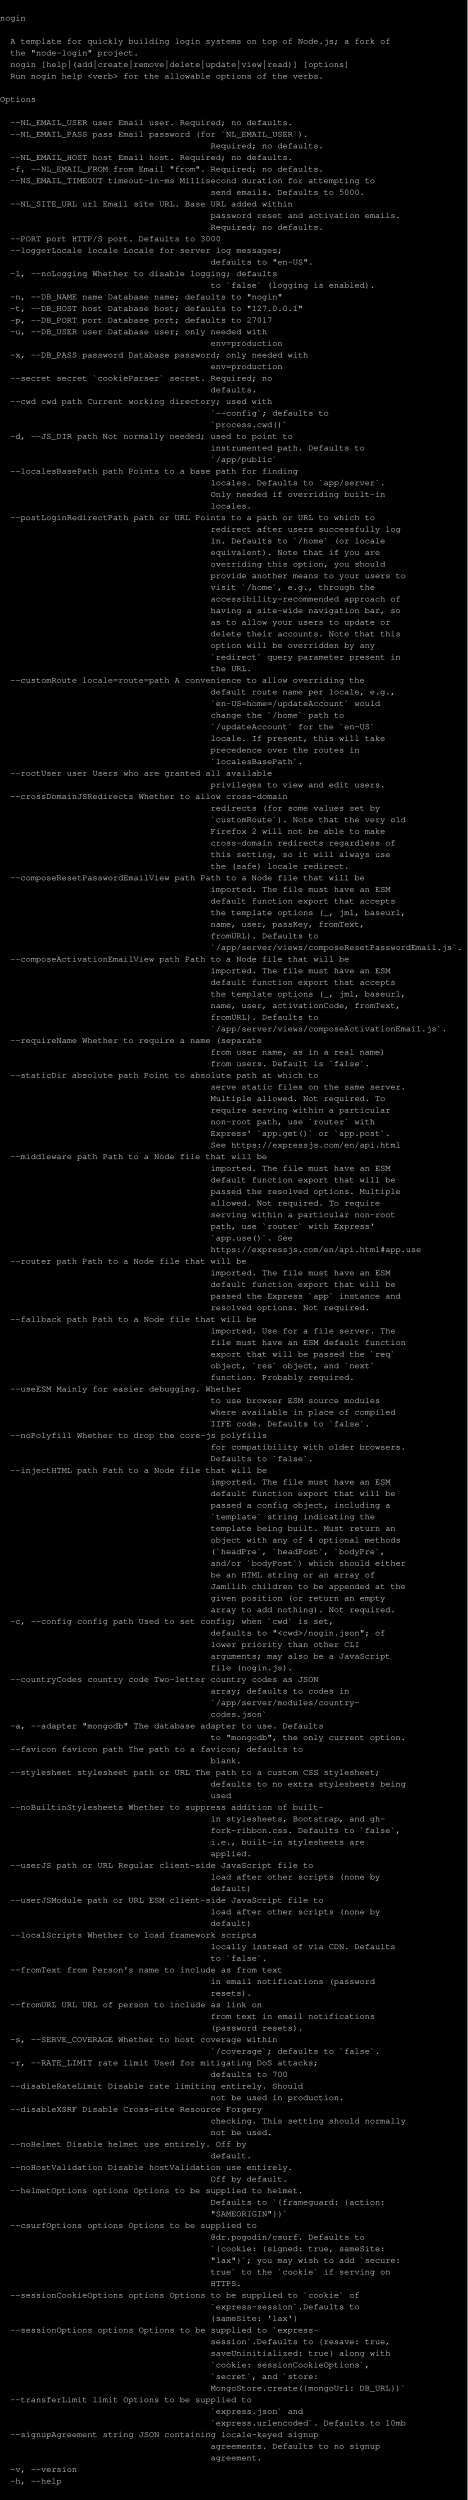
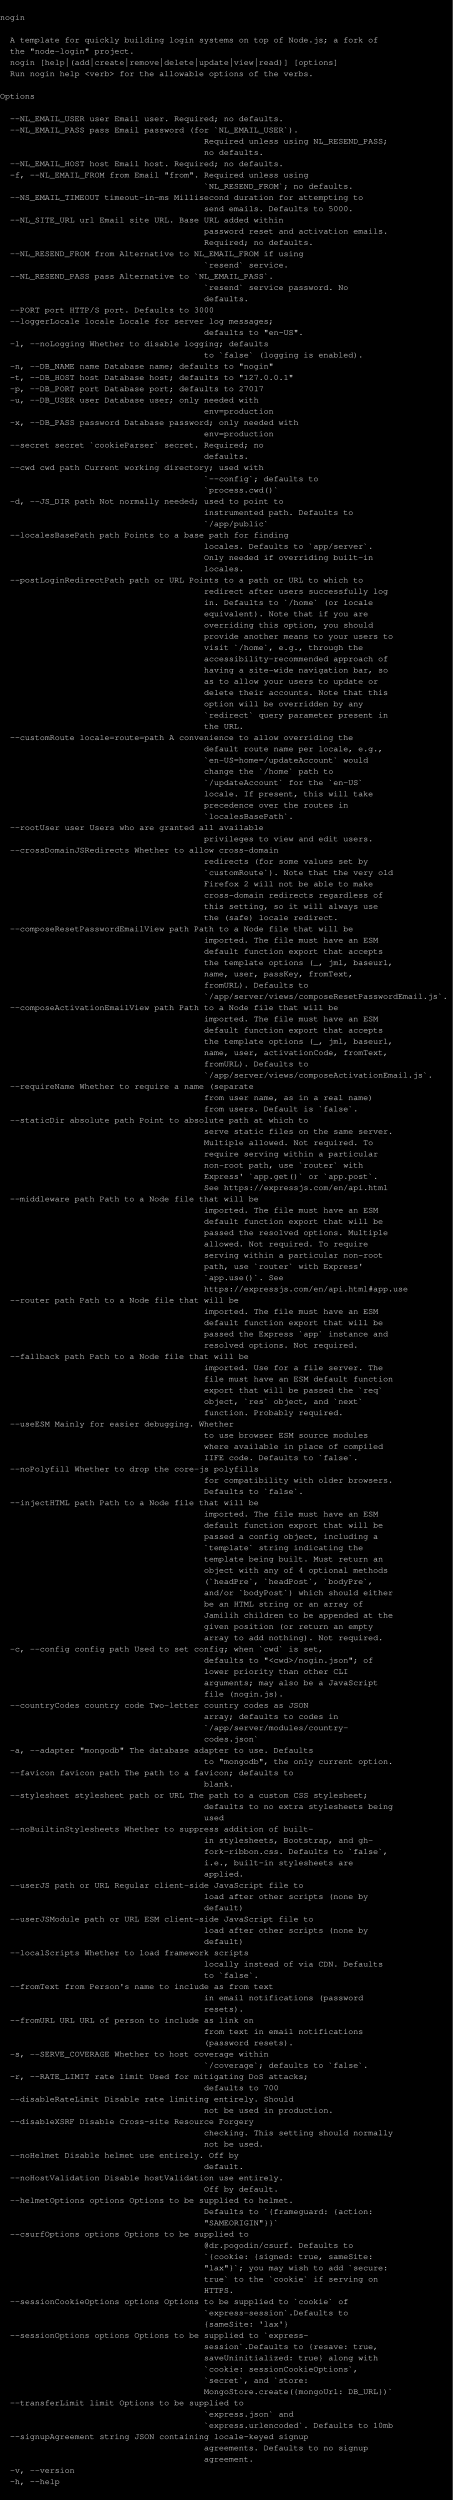
- <svg xmlns="http://www.w3.org/2000/svg" viewBox="0, 0, 764.52, 4088.45" font-family="SauceCodePro Nerd Font, Source Code Pro, Courier" font-size="14">
+ <svg xmlns="http://www.w3.org/2000/svg" viewBox="0, 0, 764.52, 4221.45" font-family="SauceCodePro Nerd Font, Source Code Pro, Courier" font-size="14">
  <g fill="#D3D3D3">
-     <rect x="0" y="0" width="764.52" height="4088.45" fill="#000000" />
+     <rect x="0" y="0" width="764.52" height="4221.45" fill="#000000" />
    <text x="0" y="33.55">nogin</text>
    <text x="16.8" y="71.55">  A template for quickly building login systems on top of Node.js; a fork of    </text>
    <text x="16.8" y="90.55">  the "node-login" project.                                                     </text>
    <text x="16.8" y="109.55">  nogin [help|(add|create|remove|delete|update|view|read)] [options]            </text>
    <text x="16.8" y="128.55">  Run nogin help &lt;verb&gt; for the allowable options of the verbs.                 </text>
    <text x="0" y="166.55">Options</text>
    <text x="16.8" y="204.55">  --NL_EMAIL_USER user                   Email user. Required; no defaults.     </text>
    <text x="16.8" y="223.55">  --NL_EMAIL_PASS pass                   Email password (for `NL_EMAIL_USER`).  </text>
-     <text x="344.46" y="242.55">                                         Required; no defaults.                 </text>
-     <text x="16.8" y="261.55">  --NL_EMAIL_HOST host                   Email host. Required; no defaults.     </text>
-     <text x="16.8" y="280.55">  -f, --NL_EMAIL_FROM from               Email "from". Required; no defaults.   </text>
-     <text x="16.8" y="299.55">  --NS_EMAIL_TIMEOUT timeout-in-ms       Millisecond duration for attempting to </text>
-     <text x="344.46" y="318.55">                                         send emails. Defaults to 5000.         </text>
-     <text x="16.8" y="337.55">  --NL_SITE_URL url                      Email site URL. Base URL added within  </text>
-     <text x="344.46" y="356.55">                                         password reset and activation emails.  </text>
-     <text x="344.46" y="375.55">                                         Required; no defaults.                 </text>
-     <text x="16.8" y="394.55">  --PORT port                            HTTP/S port. Defaults to 3000          </text>
-     <text x="16.8" y="413.55">  --loggerLocale locale                  Locale for server log messages;        </text>
-     <text x="344.46" y="432.55">                                         defaults to "en-US".                   </text>
-     <text x="16.8" y="451.55">  -l, --noLogging                        Whether to disable logging; defaults   </text>
-     <text x="344.46" y="470.55">                                         to `false` (logging is enabled).       </text>
-     <text x="16.8" y="489.55">  -n, --DB_NAME name                     Database name; defaults to "nogin"     </text>
-     <text x="16.8" y="508.55">  -t, --DB_HOST host                     Database host; defaults to "127.0.0.1" </text>
-     <text x="16.8" y="527.55">  -p, --DB_PORT port                     Database port; defaults to 27017       </text>
-     <text x="16.8" y="546.55">  -u, --DB_USER user                     Database user; only needed with        </text>
-     <text x="344.46" y="565.55">                                         env=production                         </text>
-     <text x="16.8" y="584.55">  -x, --DB_PASS password                 Database password; only needed with    </text>
-     <text x="344.46" y="603.55">                                         env=production                         </text>
-     <text x="16.8" y="622.55">  --secret secret                        `cookieParser` secret. Required; no    </text>
-     <text x="344.46" y="641.55">                                         defaults.                              </text>
-     <text x="16.8" y="660.55">  --cwd cwd path                         Current working directory; used with   </text>
-     <text x="344.46" y="679.55">                                         `--config`; defaults to                </text>
-     <text x="344.46" y="698.55">                                         `process.cwd()`                        </text>
-     <text x="16.8" y="717.55">  -d, --JS_DIR path                      Not normally needed; used to point to  </text>
-     <text x="344.46" y="736.55">                                         instrumented path. Defaults to         </text>
-     <text x="344.46" y="755.55">                                         `/app/public`                          </text>
-     <text x="16.8" y="774.55">  --localesBasePath path                 Points to a base path for finding      </text>
-     <text x="344.46" y="793.55">                                         locales. Defaults to `app/server`.     </text>
-     <text x="344.46" y="812.55">                                         Only needed if overriding built-in     </text>
-     <text x="344.46" y="831.55">                                         locales.                               </text>
-     <text x="16.8" y="850.55">  --postLoginRedirectPath path or URL    Points to a path or URL to which to    </text>
-     <text x="344.46" y="869.55">                                         redirect after users successfully log  </text>
-     <text x="344.46" y="888.55">                                         in. Defaults to `/home` (or locale     </text>
-     <text x="344.46" y="907.55">                                         equivalent). Note that if you are      </text>
-     <text x="344.46" y="926.55">                                         overriding this option, you should     </text>
-     <text x="344.46" y="945.55">                                         provide another means to your users to </text>
-     <text x="344.46" y="964.55">                                         visit `/home`, e.g., through the       </text>
-     <text x="344.46" y="983.55">                                         accessibility-recommended approach of  </text>
-     <text x="344.46" y="1002.55">                                         having a site-wide navigation bar, so  </text>
-     <text x="344.46" y="1021.55">                                         as to allow your users to update or    </text>
-     <text x="344.46" y="1040.55">                                         delete their accounts. Note that this  </text>
-     <text x="344.46" y="1059.55">                                         option will be overridden by any       </text>
-     <text x="344.46" y="1078.55">                                         `redirect` query parameter present in  </text>
-     <text x="344.46" y="1097.55">                                         the URL.                               </text>
-     <text x="16.8" y="1116.55">  --customRoute locale=route=path        A convenience to allow overriding the  </text>
-     <text x="344.46" y="1135.55">                                         default route name per locale, e.g.,   </text>
-     <text x="344.46" y="1154.55">                                         `en-US=home=/updateAccount` would      </text>
-     <text x="344.46" y="1173.55">                                         change the `/home` path to             </text>
-     <text x="344.46" y="1192.55">                                         `/updateAccount` for the `en-US`       </text>
-     <text x="344.46" y="1211.55">                                         locale. If present, this will take     </text>
-     <text x="344.46" y="1230.55">                                         precedence over the routes in          </text>
-     <text x="344.46" y="1249.55">                                         `localesBasePath`.                     </text>
-     <text x="16.8" y="1268.55">  --rootUser user                        Users who are granted all available    </text>
-     <text x="344.46" y="1287.55">                                         privileges to view and edit users.     </text>
-     <text x="16.8" y="1306.55">  --crossDomainJSRedirects               Whether to allow cross-domain          </text>
-     <text x="344.46" y="1325.55">                                         redirects (for some values set by      </text>
-     <text x="344.46" y="1344.55">                                         `customRoute`). Note that the very old </text>
-     <text x="344.46" y="1363.55">                                         Firefox 2 will not be able to make     </text>
-     <text x="344.46" y="1382.55">                                         cross-domain redirects regardless of   </text>
-     <text x="344.46" y="1401.55">                                         this setting, so it will always use    </text>
-     <text x="344.46" y="1420.55">                                         the (safe) locale redirect.            </text>
-     <text x="16.8" y="1439.55">  --composeResetPasswordEmailView path   Path to a Node file that will be       </text>
-     <text x="344.46" y="1458.55">                                         imported. The file must have an ESM    </text>
-     <text x="344.46" y="1477.55">                                         default function export that accepts   </text>
-     <text x="344.46" y="1496.55">                                         the template options (_, jml, baseurl, </text>
-     <text x="344.46" y="1515.55">                                         name, user, passKey, fromText,         </text>
-     <text x="344.46" y="1534.55">                                         fromURL). Defaults to                  </text>
-     <text x="344.46" y="1553.55">                                         `/app/server/views/composeResetPasswordEmail.js`. </text>
-     <text x="16.8" y="1572.55">  --composeActivationEmailView path      Path to a Node file that will be       </text>
+     <text x="344.46" y="242.55">                                         Required unless using NL_RESEND_PASS;  </text>
+     <text x="344.46" y="261.55">                                         no defaults.                           </text>
+     <text x="16.8" y="280.55">  --NL_EMAIL_HOST host                   Email host. Required; no defaults.     </text>
+     <text x="16.8" y="299.55">  -f, --NL_EMAIL_FROM from               Email "from". Required unless using    </text>
+     <text x="344.46" y="318.55">                                         `NL_RESEND_FROM`; no defaults.         </text>
+     <text x="16.8" y="337.55">  --NS_EMAIL_TIMEOUT timeout-in-ms       Millisecond duration for attempting to </text>
+     <text x="344.46" y="356.55">                                         send emails. Defaults to 5000.         </text>
+     <text x="16.8" y="375.55">  --NL_SITE_URL url                      Email site URL. Base URL added within  </text>
+     <text x="344.46" y="394.55">                                         password reset and activation emails.  </text>
+     <text x="344.46" y="413.55">                                         Required; no defaults.                 </text>
+     <text x="16.8" y="432.55">  --NL_RESEND_FROM from                  Alternative to NL_EMAIL_FROM if using  </text>
+     <text x="344.46" y="451.55">                                         `resend` service.                      </text>
+     <text x="16.8" y="470.55">  --NL_RESEND_PASS pass                  Alternative to `NL_EMAIL_PASS`.        </text>
+     <text x="344.46" y="489.55">                                         `resend` service password. No          </text>
+     <text x="344.46" y="508.55">                                         defaults.                              </text>
+     <text x="16.8" y="527.55">  --PORT port                            HTTP/S port. Defaults to 3000          </text>
+     <text x="16.8" y="546.55">  --loggerLocale locale                  Locale for server log messages;        </text>
+     <text x="344.46" y="565.55">                                         defaults to "en-US".                   </text>
+     <text x="16.8" y="584.55">  -l, --noLogging                        Whether to disable logging; defaults   </text>
+     <text x="344.46" y="603.55">                                         to `false` (logging is enabled).       </text>
+     <text x="16.8" y="622.55">  -n, --DB_NAME name                     Database name; defaults to "nogin"     </text>
+     <text x="16.8" y="641.55">  -t, --DB_HOST host                     Database host; defaults to "127.0.0.1" </text>
+     <text x="16.8" y="660.55">  -p, --DB_PORT port                     Database port; defaults to 27017       </text>
+     <text x="16.8" y="679.55">  -u, --DB_USER user                     Database user; only needed with        </text>
+     <text x="344.46" y="698.55">                                         env=production                         </text>
+     <text x="16.8" y="717.55">  -x, --DB_PASS password                 Database password; only needed with    </text>
+     <text x="344.46" y="736.55">                                         env=production                         </text>
+     <text x="16.8" y="755.55">  --secret secret                        `cookieParser` secret. Required; no    </text>
+     <text x="344.46" y="774.55">                                         defaults.                              </text>
+     <text x="16.8" y="793.55">  --cwd cwd path                         Current working directory; used with   </text>
+     <text x="344.46" y="812.55">                                         `--config`; defaults to                </text>
+     <text x="344.46" y="831.55">                                         `process.cwd()`                        </text>
+     <text x="16.8" y="850.55">  -d, --JS_DIR path                      Not normally needed; used to point to  </text>
+     <text x="344.46" y="869.55">                                         instrumented path. Defaults to         </text>
+     <text x="344.46" y="888.55">                                         `/app/public`                          </text>
+     <text x="16.8" y="907.55">  --localesBasePath path                 Points to a base path for finding      </text>
+     <text x="344.46" y="926.55">                                         locales. Defaults to `app/server`.     </text>
+     <text x="344.46" y="945.55">                                         Only needed if overriding built-in     </text>
+     <text x="344.46" y="964.55">                                         locales.                               </text>
+     <text x="16.8" y="983.55">  --postLoginRedirectPath path or URL    Points to a path or URL to which to    </text>
+     <text x="344.46" y="1002.55">                                         redirect after users successfully log  </text>
+     <text x="344.46" y="1021.55">                                         in. Defaults to `/home` (or locale     </text>
+     <text x="344.46" y="1040.55">                                         equivalent). Note that if you are      </text>
+     <text x="344.46" y="1059.55">                                         overriding this option, you should     </text>
+     <text x="344.46" y="1078.55">                                         provide another means to your users to </text>
+     <text x="344.46" y="1097.55">                                         visit `/home`, e.g., through the       </text>
+     <text x="344.46" y="1116.55">                                         accessibility-recommended approach of  </text>
+     <text x="344.46" y="1135.55">                                         having a site-wide navigation bar, so  </text>
+     <text x="344.46" y="1154.55">                                         as to allow your users to update or    </text>
+     <text x="344.46" y="1173.55">                                         delete their accounts. Note that this  </text>
+     <text x="344.46" y="1192.55">                                         option will be overridden by any       </text>
+     <text x="344.46" y="1211.55">                                         `redirect` query parameter present in  </text>
+     <text x="344.46" y="1230.55">                                         the URL.                               </text>
+     <text x="16.8" y="1249.55">  --customRoute locale=route=path        A convenience to allow overriding the  </text>
+     <text x="344.46" y="1268.55">                                         default route name per locale, e.g.,   </text>
+     <text x="344.46" y="1287.55">                                         `en-US=home=/updateAccount` would      </text>
+     <text x="344.46" y="1306.55">                                         change the `/home` path to             </text>
+     <text x="344.46" y="1325.55">                                         `/updateAccount` for the `en-US`       </text>
+     <text x="344.46" y="1344.55">                                         locale. If present, this will take     </text>
+     <text x="344.46" y="1363.55">                                         precedence over the routes in          </text>
+     <text x="344.46" y="1382.55">                                         `localesBasePath`.                     </text>
+     <text x="16.8" y="1401.55">  --rootUser user                        Users who are granted all available    </text>
+     <text x="344.46" y="1420.55">                                         privileges to view and edit users.     </text>
+     <text x="16.8" y="1439.55">  --crossDomainJSRedirects               Whether to allow cross-domain          </text>
+     <text x="344.46" y="1458.55">                                         redirects (for some values set by      </text>
+     <text x="344.46" y="1477.55">                                         `customRoute`). Note that the very old </text>
+     <text x="344.46" y="1496.55">                                         Firefox 2 will not be able to make     </text>
+     <text x="344.46" y="1515.55">                                         cross-domain redirects regardless of   </text>
+     <text x="344.46" y="1534.55">                                         this setting, so it will always use    </text>
+     <text x="344.46" y="1553.55">                                         the (safe) locale redirect.            </text>
+     <text x="16.8" y="1572.55">  --composeResetPasswordEmailView path   Path to a Node file that will be       </text>
    <text x="344.46" y="1591.55">                                         imported. The file must have an ESM    </text>
    <text x="344.46" y="1610.55">                                         default function export that accepts   </text>
    <text x="344.46" y="1629.55">                                         the template options (_, jml, baseurl, </text>
-     <text x="344.46" y="1648.55">                                         name, user, activationCode, fromText,  </text>
+     <text x="344.46" y="1648.55">                                         name, user, passKey, fromText,         </text>
    <text x="344.46" y="1667.55">                                         fromURL). Defaults to                  </text>
-     <text x="344.46" y="1686.55">                                         `/app/server/views/composeActivationEmail.js`. </text>
-     <text x="16.8" y="1705.55">  --requireName                          Whether to require a name (separate    </text>
-     <text x="344.46" y="1724.55">                                         from user name, as in a real name)     </text>
-     <text x="344.46" y="1743.55">                                         from users. Default is `false`.        </text>
-     <text x="16.8" y="1762.55">  --staticDir absolute path              Point to absolute path at which to     </text>
-     <text x="344.46" y="1781.55">                                         serve static files on the same server. </text>
-     <text x="344.46" y="1800.55">                                         Multiple allowed. Not required. To     </text>
-     <text x="344.46" y="1819.55">                                         require serving within a particular    </text>
-     <text x="344.46" y="1838.55">                                         non-root path, use `router` with       </text>
-     <text x="344.46" y="1857.55">                                         Express' `app.get()` or `app.post`.    </text>
-     <text x="344.46" y="1876.55">                                         See https://expressjs.com/en/api.html  </text>
-     <text x="16.8" y="1895.55">  --middleware path                      Path to a Node file that will be       </text>
-     <text x="344.46" y="1914.55">                                         imported. The file must have an ESM    </text>
-     <text x="344.46" y="1933.55">                                         default function export that will be   </text>
-     <text x="344.46" y="1952.55">                                         passed the resolved options. Multiple  </text>
-     <text x="344.46" y="1971.55">                                         allowed. Not required. To require      </text>
-     <text x="344.46" y="1990.55">                                         serving within a particular non-root   </text>
-     <text x="344.46" y="2009.55">                                         path, use `router` with Express'       </text>
-     <text x="344.46" y="2028.55">                                         `app.use()`. See                       </text>
-     <text x="344.46" y="2047.55">                                         https://expressjs.com/en/api.html#app.use </text>
-     <text x="16.8" y="2066.55">  --router path                          Path to a Node file that will be       </text>
-     <text x="344.46" y="2085.55">                                         imported. The file must have an ESM    </text>
-     <text x="344.46" y="2104.55">                                         default function export that will be   </text>
-     <text x="344.46" y="2123.55">                                         passed the Express `app` instance and  </text>
-     <text x="344.46" y="2142.55">                                         resolved options. Not required.        </text>
-     <text x="16.8" y="2161.55">  --fallback path                        Path to a Node file that will be       </text>
-     <text x="344.46" y="2180.55">                                         imported. Use for a file server. The   </text>
-     <text x="344.46" y="2199.55">                                         file must have an ESM default function </text>
-     <text x="344.46" y="2218.55">                                         export that will be passed the `req`   </text>
-     <text x="344.46" y="2237.55">                                         object, `res` object, and `next`       </text>
-     <text x="344.46" y="2256.55">                                         function. Probably required.           </text>
-     <text x="16.8" y="2275.55">  --useESM                               Mainly for easier debugging. Whether   </text>
-     <text x="344.46" y="2294.55">                                         to use browser ESM source modules      </text>
-     <text x="344.46" y="2313.55">                                         where available in place of compiled   </text>
-     <text x="344.46" y="2332.55">                                         IIFE code. Defaults to `false`.        </text>
-     <text x="16.8" y="2351.55">  --noPolyfill                           Whether to drop the core-js polyfills  </text>
-     <text x="344.46" y="2370.55">                                         for compatibility with older browsers. </text>
-     <text x="344.46" y="2389.55">                                         Defaults to `false`.                   </text>
-     <text x="16.8" y="2408.55">  --injectHTML path                      Path to a Node file that will be       </text>
-     <text x="344.46" y="2427.55">                                         imported. The file must have an ESM    </text>
-     <text x="344.46" y="2446.55">                                         default function export that will be   </text>
-     <text x="344.46" y="2465.55">                                         passed a config object, including a    </text>
-     <text x="344.46" y="2484.55">                                         `template` string indicating the       </text>
-     <text x="344.46" y="2503.55">                                         template being built. Must return an   </text>
-     <text x="344.46" y="2522.55">                                         object with any of 4 optional methods  </text>
-     <text x="344.46" y="2541.55">                                         (`headPre`, `headPost`, `bodyPre`,     </text>
-     <text x="344.46" y="2560.55">                                         and/or `bodyPost`) which should either </text>
-     <text x="344.46" y="2579.55">                                         be an HTML string or an array of       </text>
-     <text x="344.46" y="2598.55">                                         Jamilih children to be appended at the </text>
-     <text x="344.46" y="2617.55">                                         given position (or return an empty     </text>
-     <text x="344.46" y="2636.55">                                         array to add nothing). Not required.   </text>
-     <text x="16.8" y="2655.55">  -c, --config config path               Used to set config; when `cwd` is set, </text>
-     <text x="344.46" y="2674.55">                                         defaults to "&lt;cwd&gt;/nogin.json"; of     </text>
-     <text x="344.46" y="2693.55">                                         lower priority than other CLI          </text>
-     <text x="344.46" y="2712.55">                                         arguments; may also be a JavaScript    </text>
-     <text x="344.46" y="2731.55">                                         file (nogin.js).                       </text>
-     <text x="16.8" y="2750.55">  --countryCodes country code            Two-letter country codes as JSON       </text>
-     <text x="344.46" y="2769.55">                                         array; defaults to codes in            </text>
-     <text x="344.46" y="2788.55">                                         `/app/server/modules/country-          </text>
-     <text x="344.46" y="2807.55">                                         codes.json`                            </text>
-     <text x="16.8" y="2826.55">  -a, --adapter "mongodb"                The database adapter to use. Defaults  </text>
-     <text x="344.46" y="2845.55">                                         to "mongodb", the only current option. </text>
-     <text x="16.8" y="2864.55">  --favicon favicon path                 The path to a favicon; defaults to     </text>
-     <text x="344.46" y="2883.55">                                         blank.                                 </text>
-     <text x="16.8" y="2902.55">  --stylesheet stylesheet path or URL    The path to a custom CSS stylesheet;   </text>
-     <text x="344.46" y="2921.55">                                         defaults to no extra stylesheets being </text>
-     <text x="344.46" y="2940.55">                                         used                                   </text>
-     <text x="16.8" y="2959.55">  --noBuiltinStylesheets                 Whether to suppress addition of built- </text>
-     <text x="344.46" y="2978.55">                                         in stylesheets, Bootstrap, and gh-     </text>
-     <text x="344.46" y="2997.55">                                         fork-ribbon.css. Defaults to `false`,  </text>
-     <text x="344.46" y="3016.55">                                         i.e., built-in stylesheets are         </text>
-     <text x="344.46" y="3035.55">                                         applied.                               </text>
-     <text x="16.8" y="3054.55">  --userJS path or URL                   Regular client-side JavaScript file to </text>
-     <text x="344.46" y="3073.55">                                         load after other scripts (none by      </text>
-     <text x="344.46" y="3092.55">                                         default)                               </text>
-     <text x="16.8" y="3111.55">  --userJSModule path or URL             ESM client-side JavaScript file to     </text>
-     <text x="344.46" y="3130.55">                                         load after other scripts (none by      </text>
-     <text x="344.46" y="3149.55">                                         default)                               </text>
-     <text x="16.8" y="3168.55">  --localScripts                         Whether to load framework scripts      </text>
-     <text x="344.46" y="3187.55">                                         locally instead of via CDN. Defaults   </text>
-     <text x="344.46" y="3206.55">                                         to `false`.                            </text>
-     <text x="16.8" y="3225.55">  --fromText from                        Person's name to include as from text  </text>
-     <text x="344.46" y="3244.55">                                         in email notifications (password       </text>
-     <text x="344.46" y="3263.55">                                         resets).                               </text>
-     <text x="16.8" y="3282.55">  --fromURL URL                          URL of person to include as link on    </text>
-     <text x="344.46" y="3301.55">                                         from text in email notifications       </text>
-     <text x="344.46" y="3320.55">                                         (password resets).                     </text>
-     <text x="16.8" y="3339.55">  -s, --SERVE_COVERAGE                   Whether to host coverage within        </text>
-     <text x="344.46" y="3358.55">                                         `/coverage`; defaults to `false`.      </text>
-     <text x="16.8" y="3377.55">  -r, --RATE_LIMIT rate limit            Used for mitigating DoS attacks;       </text>
-     <text x="344.46" y="3396.55">                                         defaults to 700                        </text>
-     <text x="16.8" y="3415.55">  --disableRateLimit                     Disable rate limiting entirely. Should </text>
-     <text x="344.46" y="3434.55">                                         not be used in production.             </text>
-     <text x="16.8" y="3453.55">  --disableXSRF                          Disable Cross-site Resource Forgery    </text>
-     <text x="344.46" y="3472.55">                                         checking. This setting should normally </text>
-     <text x="344.46" y="3491.55">                                         not be used.                           </text>
-     <text x="16.8" y="3510.55">  --noHelmet                             Disable helmet use entirely. Off by    </text>
-     <text x="344.46" y="3529.55">                                         default.                               </text>
-     <text x="16.8" y="3548.55">  --noHostValidation                     Disable hostValidation use entirely.   </text>
-     <text x="344.46" y="3567.55">                                         Off by default.                        </text>
-     <text x="16.8" y="3586.55">  --helmetOptions options                Options to be supplied to helmet.      </text>
-     <text x="344.46" y="3605.55">                                         Defaults to `{frameguard: {action:     </text>
-     <text x="344.46" y="3624.55">                                         "SAMEORIGIN"}}`                        </text>
-     <text x="16.8" y="3643.55">  --csurfOptions options                 Options to be supplied to              </text>
-     <text x="344.46" y="3662.55">                                         @dr.pogodin/csurf. Defaults to         </text>
-     <text x="344.46" y="3681.55">                                         `{cookie: {signed: true, sameSite:     </text>
-     <text x="344.46" y="3700.55">                                         "lax"}`; you may wish to add `secure:  </text>
-     <text x="344.46" y="3719.55">                                         true` to the `cookie` if serving on    </text>
-     <text x="344.46" y="3738.55">                                         HTTPS.                                 </text>
-     <text x="16.8" y="3757.55">  --sessionCookieOptions options         Options to be supplied to `cookie` of  </text>
-     <text x="344.46" y="3776.55">                                         `express-session`.Defaults to          </text>
-     <text x="344.46" y="3795.55">                                         {sameSite: 'lax'}                      </text>
-     <text x="16.8" y="3814.55">  --sessionOptions options               Options to be supplied to `express-    </text>
-     <text x="344.46" y="3833.55">                                         session`.Defaults to {resave: true,    </text>
-     <text x="344.46" y="3852.55">                                         saveUninitialized: true} along with    </text>
-     <text x="344.46" y="3871.55">                                         `cookie: sessionCookieOptions`,        </text>
-     <text x="344.46" y="3890.55">                                         `secret`, and `store:                  </text>
-     <text x="344.46" y="3909.55">                                         MongoStore.create({mongoUrl: DB_URL})` </text>
-     <text x="16.8" y="3928.55">  --transferLimit limit                  Options to be supplied to              </text>
-     <text x="344.46" y="3947.55">                                         `express.json` and                     </text>
-     <text x="344.46" y="3966.55">                                         `express.urlencoded`. Defaults to 10mb </text>
-     <text x="16.8" y="3985.55">  --signupAgreement string               JSON containing locale-keyed signup    </text>
-     <text x="344.46" y="4004.55">                                         agreements. Defaults to no signup      </text>
-     <text x="344.46" y="4023.55">                                         agreement.                             </text>
-     <text x="16.8" y="4042.55">  -v, --version                                                                 </text>
-     <text x="16.8" y="4061.55">  -h, --help                                                                    </text>
+     <text x="344.46" y="1686.55">                                         `/app/server/views/composeResetPasswordEmail.js`. </text>
+     <text x="16.8" y="1705.55">  --composeActivationEmailView path      Path to a Node file that will be       </text>
+     <text x="344.46" y="1724.55">                                         imported. The file must have an ESM    </text>
+     <text x="344.46" y="1743.55">                                         default function export that accepts   </text>
+     <text x="344.46" y="1762.55">                                         the template options (_, jml, baseurl, </text>
+     <text x="344.46" y="1781.55">                                         name, user, activationCode, fromText,  </text>
+     <text x="344.46" y="1800.55">                                         fromURL). Defaults to                  </text>
+     <text x="344.46" y="1819.55">                                         `/app/server/views/composeActivationEmail.js`. </text>
+     <text x="16.8" y="1838.55">  --requireName                          Whether to require a name (separate    </text>
+     <text x="344.46" y="1857.55">                                         from user name, as in a real name)     </text>
+     <text x="344.46" y="1876.55">                                         from users. Default is `false`.        </text>
+     <text x="16.8" y="1895.55">  --staticDir absolute path              Point to absolute path at which to     </text>
+     <text x="344.46" y="1914.55">                                         serve static files on the same server. </text>
+     <text x="344.46" y="1933.55">                                         Multiple allowed. Not required. To     </text>
+     <text x="344.46" y="1952.55">                                         require serving within a particular    </text>
+     <text x="344.46" y="1971.55">                                         non-root path, use `router` with       </text>
+     <text x="344.46" y="1990.55">                                         Express' `app.get()` or `app.post`.    </text>
+     <text x="344.46" y="2009.55">                                         See https://expressjs.com/en/api.html  </text>
+     <text x="16.8" y="2028.55">  --middleware path                      Path to a Node file that will be       </text>
+     <text x="344.46" y="2047.55">                                         imported. The file must have an ESM    </text>
+     <text x="344.46" y="2066.55">                                         default function export that will be   </text>
+     <text x="344.46" y="2085.55">                                         passed the resolved options. Multiple  </text>
+     <text x="344.46" y="2104.55">                                         allowed. Not required. To require      </text>
+     <text x="344.46" y="2123.55">                                         serving within a particular non-root   </text>
+     <text x="344.46" y="2142.55">                                         path, use `router` with Express'       </text>
+     <text x="344.46" y="2161.55">                                         `app.use()`. See                       </text>
+     <text x="344.46" y="2180.55">                                         https://expressjs.com/en/api.html#app.use </text>
+     <text x="16.8" y="2199.55">  --router path                          Path to a Node file that will be       </text>
+     <text x="344.46" y="2218.55">                                         imported. The file must have an ESM    </text>
+     <text x="344.46" y="2237.55">                                         default function export that will be   </text>
+     <text x="344.46" y="2256.55">                                         passed the Express `app` instance and  </text>
+     <text x="344.46" y="2275.55">                                         resolved options. Not required.        </text>
+     <text x="16.8" y="2294.55">  --fallback path                        Path to a Node file that will be       </text>
+     <text x="344.46" y="2313.55">                                         imported. Use for a file server. The   </text>
+     <text x="344.46" y="2332.55">                                         file must have an ESM default function </text>
+     <text x="344.46" y="2351.55">                                         export that will be passed the `req`   </text>
+     <text x="344.46" y="2370.55">                                         object, `res` object, and `next`       </text>
+     <text x="344.46" y="2389.55">                                         function. Probably required.           </text>
+     <text x="16.8" y="2408.55">  --useESM                               Mainly for easier debugging. Whether   </text>
+     <text x="344.46" y="2427.55">                                         to use browser ESM source modules      </text>
+     <text x="344.46" y="2446.55">                                         where available in place of compiled   </text>
+     <text x="344.46" y="2465.55">                                         IIFE code. Defaults to `false`.        </text>
+     <text x="16.8" y="2484.55">  --noPolyfill                           Whether to drop the core-js polyfills  </text>
+     <text x="344.46" y="2503.55">                                         for compatibility with older browsers. </text>
+     <text x="344.46" y="2522.55">                                         Defaults to `false`.                   </text>
+     <text x="16.8" y="2541.55">  --injectHTML path                      Path to a Node file that will be       </text>
+     <text x="344.46" y="2560.55">                                         imported. The file must have an ESM    </text>
+     <text x="344.46" y="2579.55">                                         default function export that will be   </text>
+     <text x="344.46" y="2598.55">                                         passed a config object, including a    </text>
+     <text x="344.46" y="2617.55">                                         `template` string indicating the       </text>
+     <text x="344.46" y="2636.55">                                         template being built. Must return an   </text>
+     <text x="344.46" y="2655.55">                                         object with any of 4 optional methods  </text>
+     <text x="344.46" y="2674.55">                                         (`headPre`, `headPost`, `bodyPre`,     </text>
+     <text x="344.46" y="2693.55">                                         and/or `bodyPost`) which should either </text>
+     <text x="344.46" y="2712.55">                                         be an HTML string or an array of       </text>
+     <text x="344.46" y="2731.55">                                         Jamilih children to be appended at the </text>
+     <text x="344.46" y="2750.55">                                         given position (or return an empty     </text>
+     <text x="344.46" y="2769.55">                                         array to add nothing). Not required.   </text>
+     <text x="16.8" y="2788.55">  -c, --config config path               Used to set config; when `cwd` is set, </text>
+     <text x="344.46" y="2807.55">                                         defaults to "&lt;cwd&gt;/nogin.json"; of     </text>
+     <text x="344.46" y="2826.55">                                         lower priority than other CLI          </text>
+     <text x="344.46" y="2845.55">                                         arguments; may also be a JavaScript    </text>
+     <text x="344.46" y="2864.55">                                         file (nogin.js).                       </text>
+     <text x="16.8" y="2883.55">  --countryCodes country code            Two-letter country codes as JSON       </text>
+     <text x="344.46" y="2902.55">                                         array; defaults to codes in            </text>
+     <text x="344.46" y="2921.55">                                         `/app/server/modules/country-          </text>
+     <text x="344.46" y="2940.55">                                         codes.json`                            </text>
+     <text x="16.8" y="2959.55">  -a, --adapter "mongodb"                The database adapter to use. Defaults  </text>
+     <text x="344.46" y="2978.55">                                         to "mongodb", the only current option. </text>
+     <text x="16.8" y="2997.55">  --favicon favicon path                 The path to a favicon; defaults to     </text>
+     <text x="344.46" y="3016.55">                                         blank.                                 </text>
+     <text x="16.8" y="3035.55">  --stylesheet stylesheet path or URL    The path to a custom CSS stylesheet;   </text>
+     <text x="344.46" y="3054.55">                                         defaults to no extra stylesheets being </text>
+     <text x="344.46" y="3073.55">                                         used                                   </text>
+     <text x="16.8" y="3092.55">  --noBuiltinStylesheets                 Whether to suppress addition of built- </text>
+     <text x="344.46" y="3111.55">                                         in stylesheets, Bootstrap, and gh-     </text>
+     <text x="344.46" y="3130.55">                                         fork-ribbon.css. Defaults to `false`,  </text>
+     <text x="344.46" y="3149.55">                                         i.e., built-in stylesheets are         </text>
+     <text x="344.46" y="3168.55">                                         applied.                               </text>
+     <text x="16.8" y="3187.55">  --userJS path or URL                   Regular client-side JavaScript file to </text>
+     <text x="344.46" y="3206.55">                                         load after other scripts (none by      </text>
+     <text x="344.46" y="3225.55">                                         default)                               </text>
+     <text x="16.8" y="3244.55">  --userJSModule path or URL             ESM client-side JavaScript file to     </text>
+     <text x="344.46" y="3263.55">                                         load after other scripts (none by      </text>
+     <text x="344.46" y="3282.55">                                         default)                               </text>
+     <text x="16.8" y="3301.55">  --localScripts                         Whether to load framework scripts      </text>
+     <text x="344.46" y="3320.55">                                         locally instead of via CDN. Defaults   </text>
+     <text x="344.46" y="3339.55">                                         to `false`.                            </text>
+     <text x="16.8" y="3358.55">  --fromText from                        Person's name to include as from text  </text>
+     <text x="344.46" y="3377.55">                                         in email notifications (password       </text>
+     <text x="344.46" y="3396.55">                                         resets).                               </text>
+     <text x="16.8" y="3415.55">  --fromURL URL                          URL of person to include as link on    </text>
+     <text x="344.46" y="3434.55">                                         from text in email notifications       </text>
+     <text x="344.46" y="3453.55">                                         (password resets).                     </text>
+     <text x="16.8" y="3472.55">  -s, --SERVE_COVERAGE                   Whether to host coverage within        </text>
+     <text x="344.46" y="3491.55">                                         `/coverage`; defaults to `false`.      </text>
+     <text x="16.8" y="3510.55">  -r, --RATE_LIMIT rate limit            Used for mitigating DoS attacks;       </text>
+     <text x="344.46" y="3529.55">                                         defaults to 700                        </text>
+     <text x="16.8" y="3548.55">  --disableRateLimit                     Disable rate limiting entirely. Should </text>
+     <text x="344.46" y="3567.55">                                         not be used in production.             </text>
+     <text x="16.8" y="3586.55">  --disableXSRF                          Disable Cross-site Resource Forgery    </text>
+     <text x="344.46" y="3605.55">                                         checking. This setting should normally </text>
+     <text x="344.46" y="3624.55">                                         not be used.                           </text>
+     <text x="16.8" y="3643.55">  --noHelmet                             Disable helmet use entirely. Off by    </text>
+     <text x="344.46" y="3662.55">                                         default.                               </text>
+     <text x="16.8" y="3681.55">  --noHostValidation                     Disable hostValidation use entirely.   </text>
+     <text x="344.46" y="3700.55">                                         Off by default.                        </text>
+     <text x="16.8" y="3719.55">  --helmetOptions options                Options to be supplied to helmet.      </text>
+     <text x="344.46" y="3738.55">                                         Defaults to `{frameguard: {action:     </text>
+     <text x="344.46" y="3757.55">                                         "SAMEORIGIN"}}`                        </text>
+     <text x="16.8" y="3776.55">  --csurfOptions options                 Options to be supplied to              </text>
+     <text x="344.46" y="3795.55">                                         @dr.pogodin/csurf. Defaults to         </text>
+     <text x="344.46" y="3814.55">                                         `{cookie: {signed: true, sameSite:     </text>
+     <text x="344.46" y="3833.55">                                         "lax"}`; you may wish to add `secure:  </text>
+     <text x="344.46" y="3852.55">                                         true` to the `cookie` if serving on    </text>
+     <text x="344.46" y="3871.55">                                         HTTPS.                                 </text>
+     <text x="16.8" y="3890.55">  --sessionCookieOptions options         Options to be supplied to `cookie` of  </text>
+     <text x="344.46" y="3909.55">                                         `express-session`.Defaults to          </text>
+     <text x="344.46" y="3928.55">                                         {sameSite: 'lax'}                      </text>
+     <text x="16.8" y="3947.55">  --sessionOptions options               Options to be supplied to `express-    </text>
+     <text x="344.46" y="3966.55">                                         session`.Defaults to {resave: true,    </text>
+     <text x="344.46" y="3985.55">                                         saveUninitialized: true} along with    </text>
+     <text x="344.46" y="4004.55">                                         `cookie: sessionCookieOptions`,        </text>
+     <text x="344.46" y="4023.55">                                         `secret`, and `store:                  </text>
+     <text x="344.46" y="4042.55">                                         MongoStore.create({mongoUrl: DB_URL})` </text>
+     <text x="16.8" y="4061.55">  --transferLimit limit                  Options to be supplied to              </text>
+     <text x="344.46" y="4080.55">                                         `express.json` and                     </text>
+     <text x="344.46" y="4099.55">                                         `express.urlencoded`. Defaults to 10mb </text>
+     <text x="16.8" y="4118.55">  --signupAgreement string               JSON containing locale-keyed signup    </text>
+     <text x="344.46" y="4137.55">                                         agreements. Defaults to no signup      </text>
+     <text x="344.46" y="4156.55">                                         agreement.                             </text>
+     <text x="16.8" y="4175.55">  -v, --version                                                                 </text>
+     <text x="16.8" y="4194.55">  -h, --help                                                                    </text>
  </g>
</svg>
